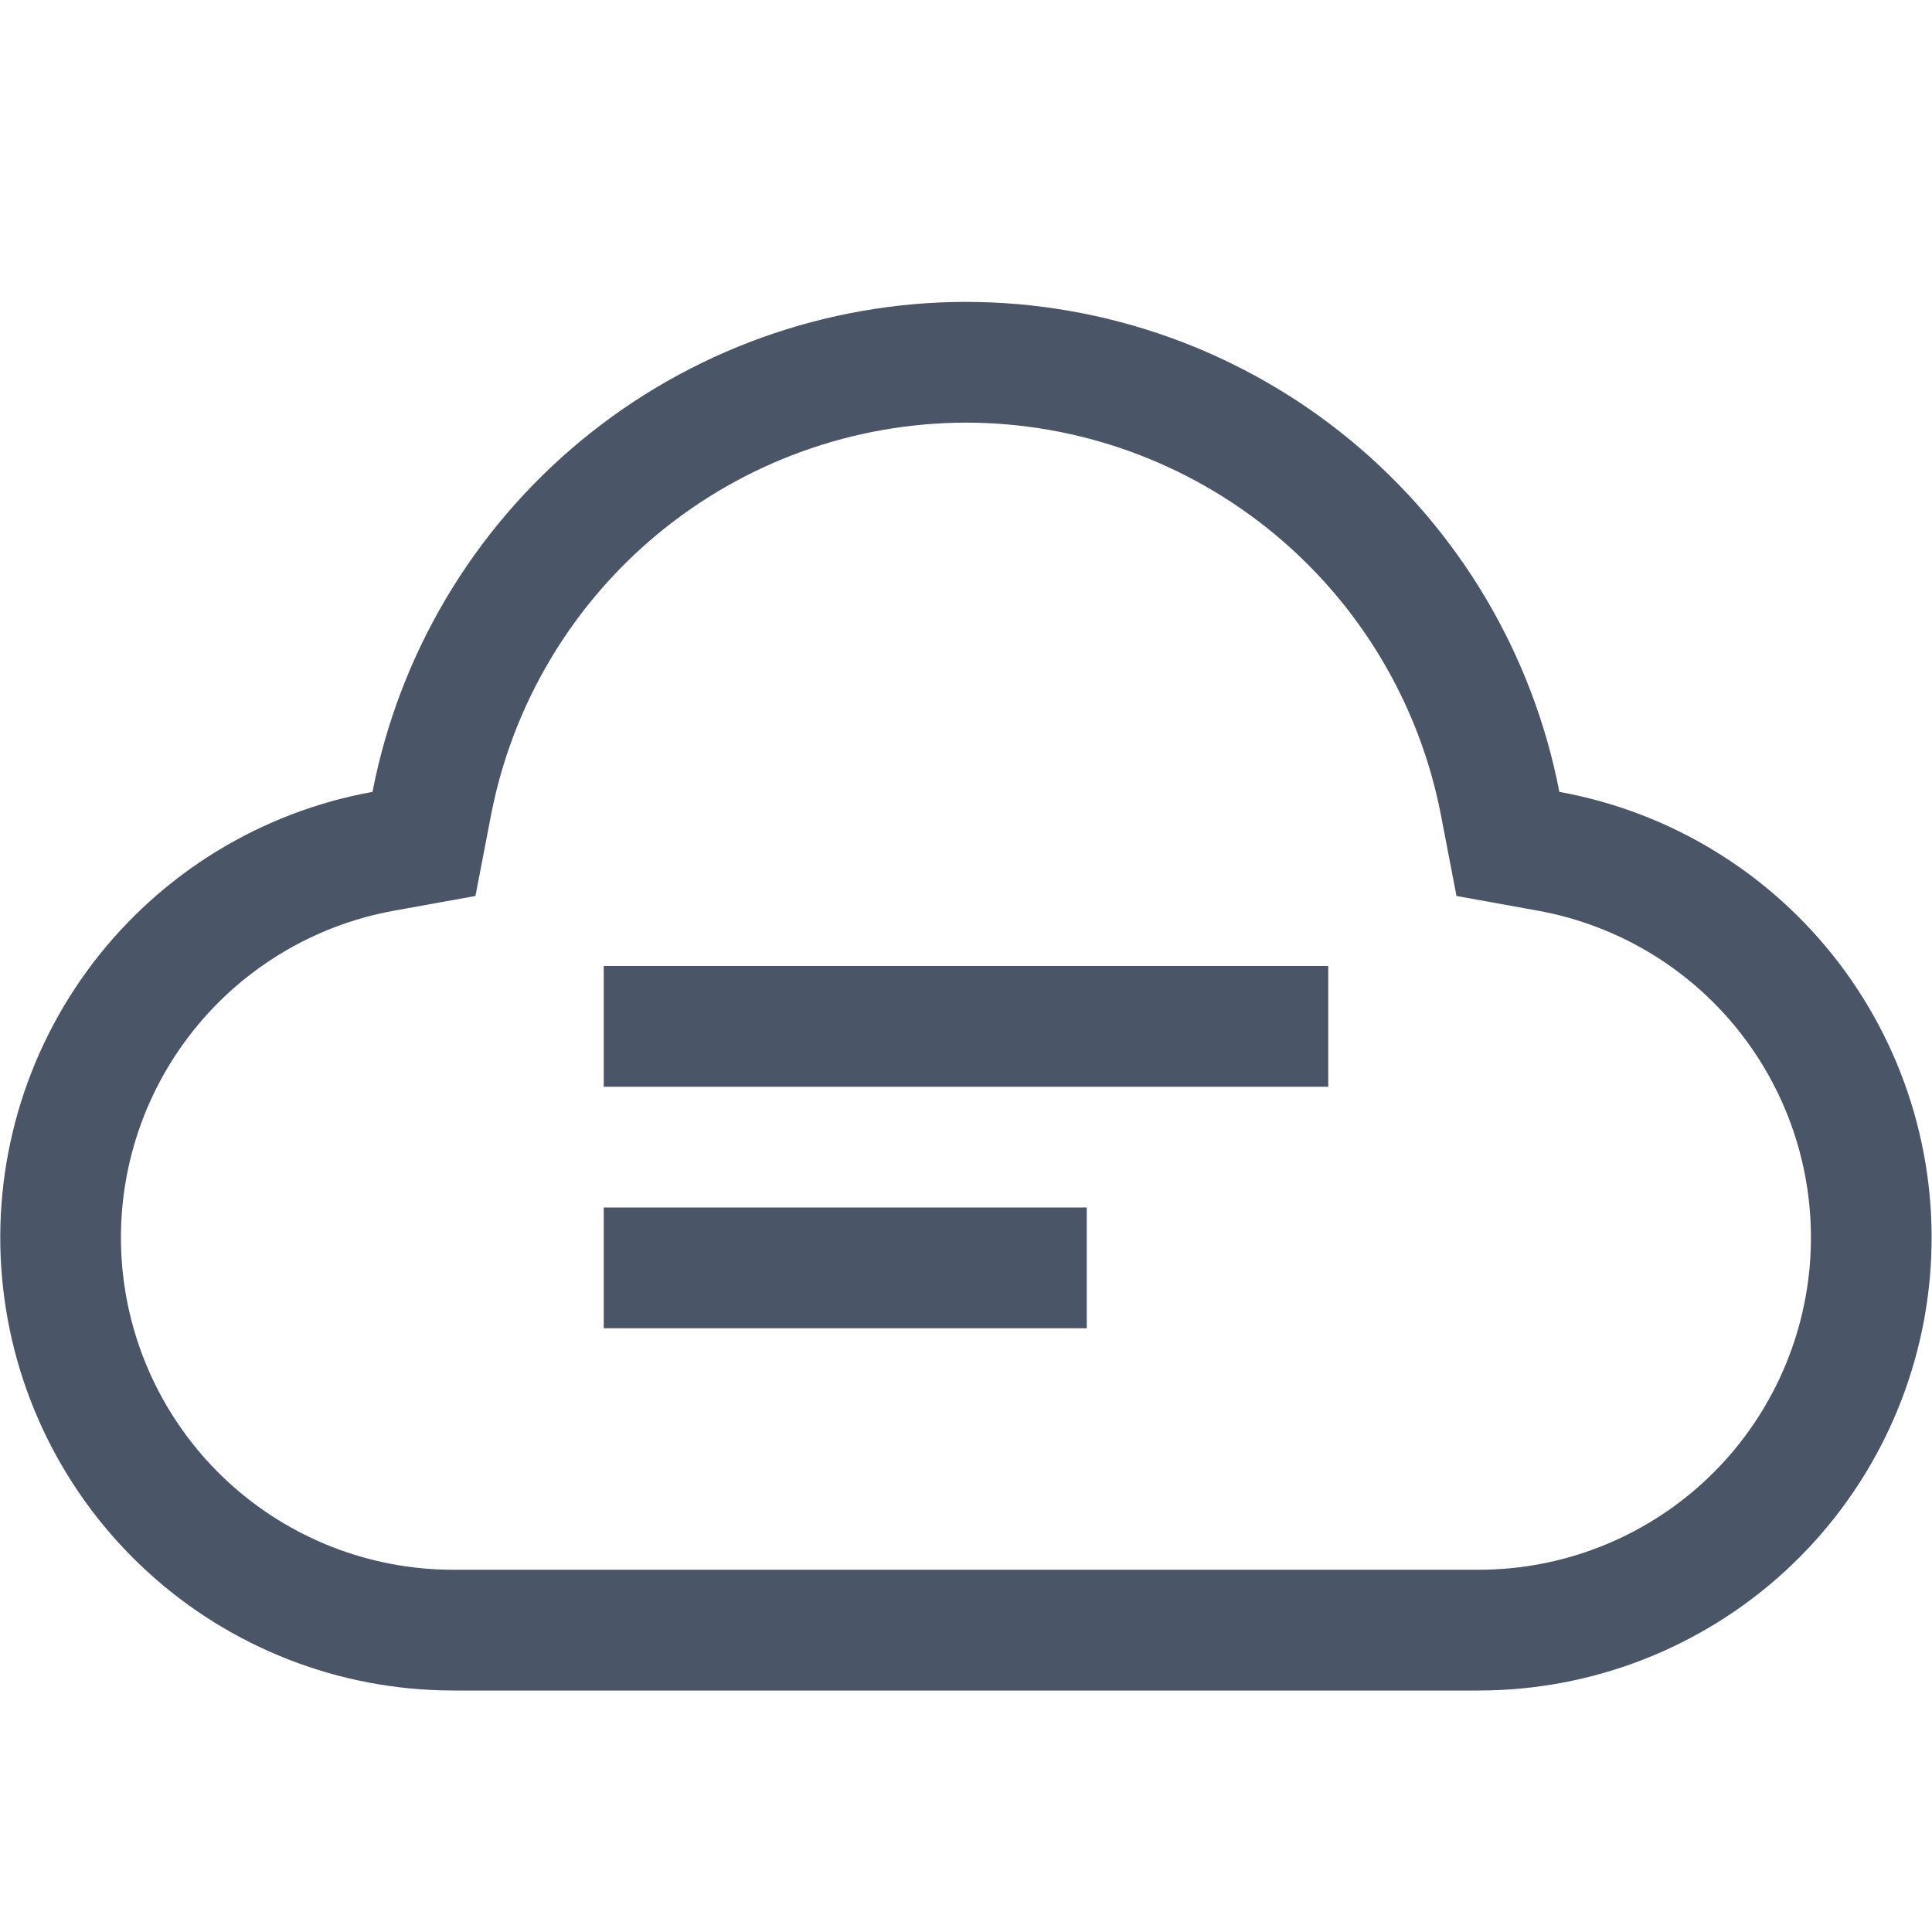
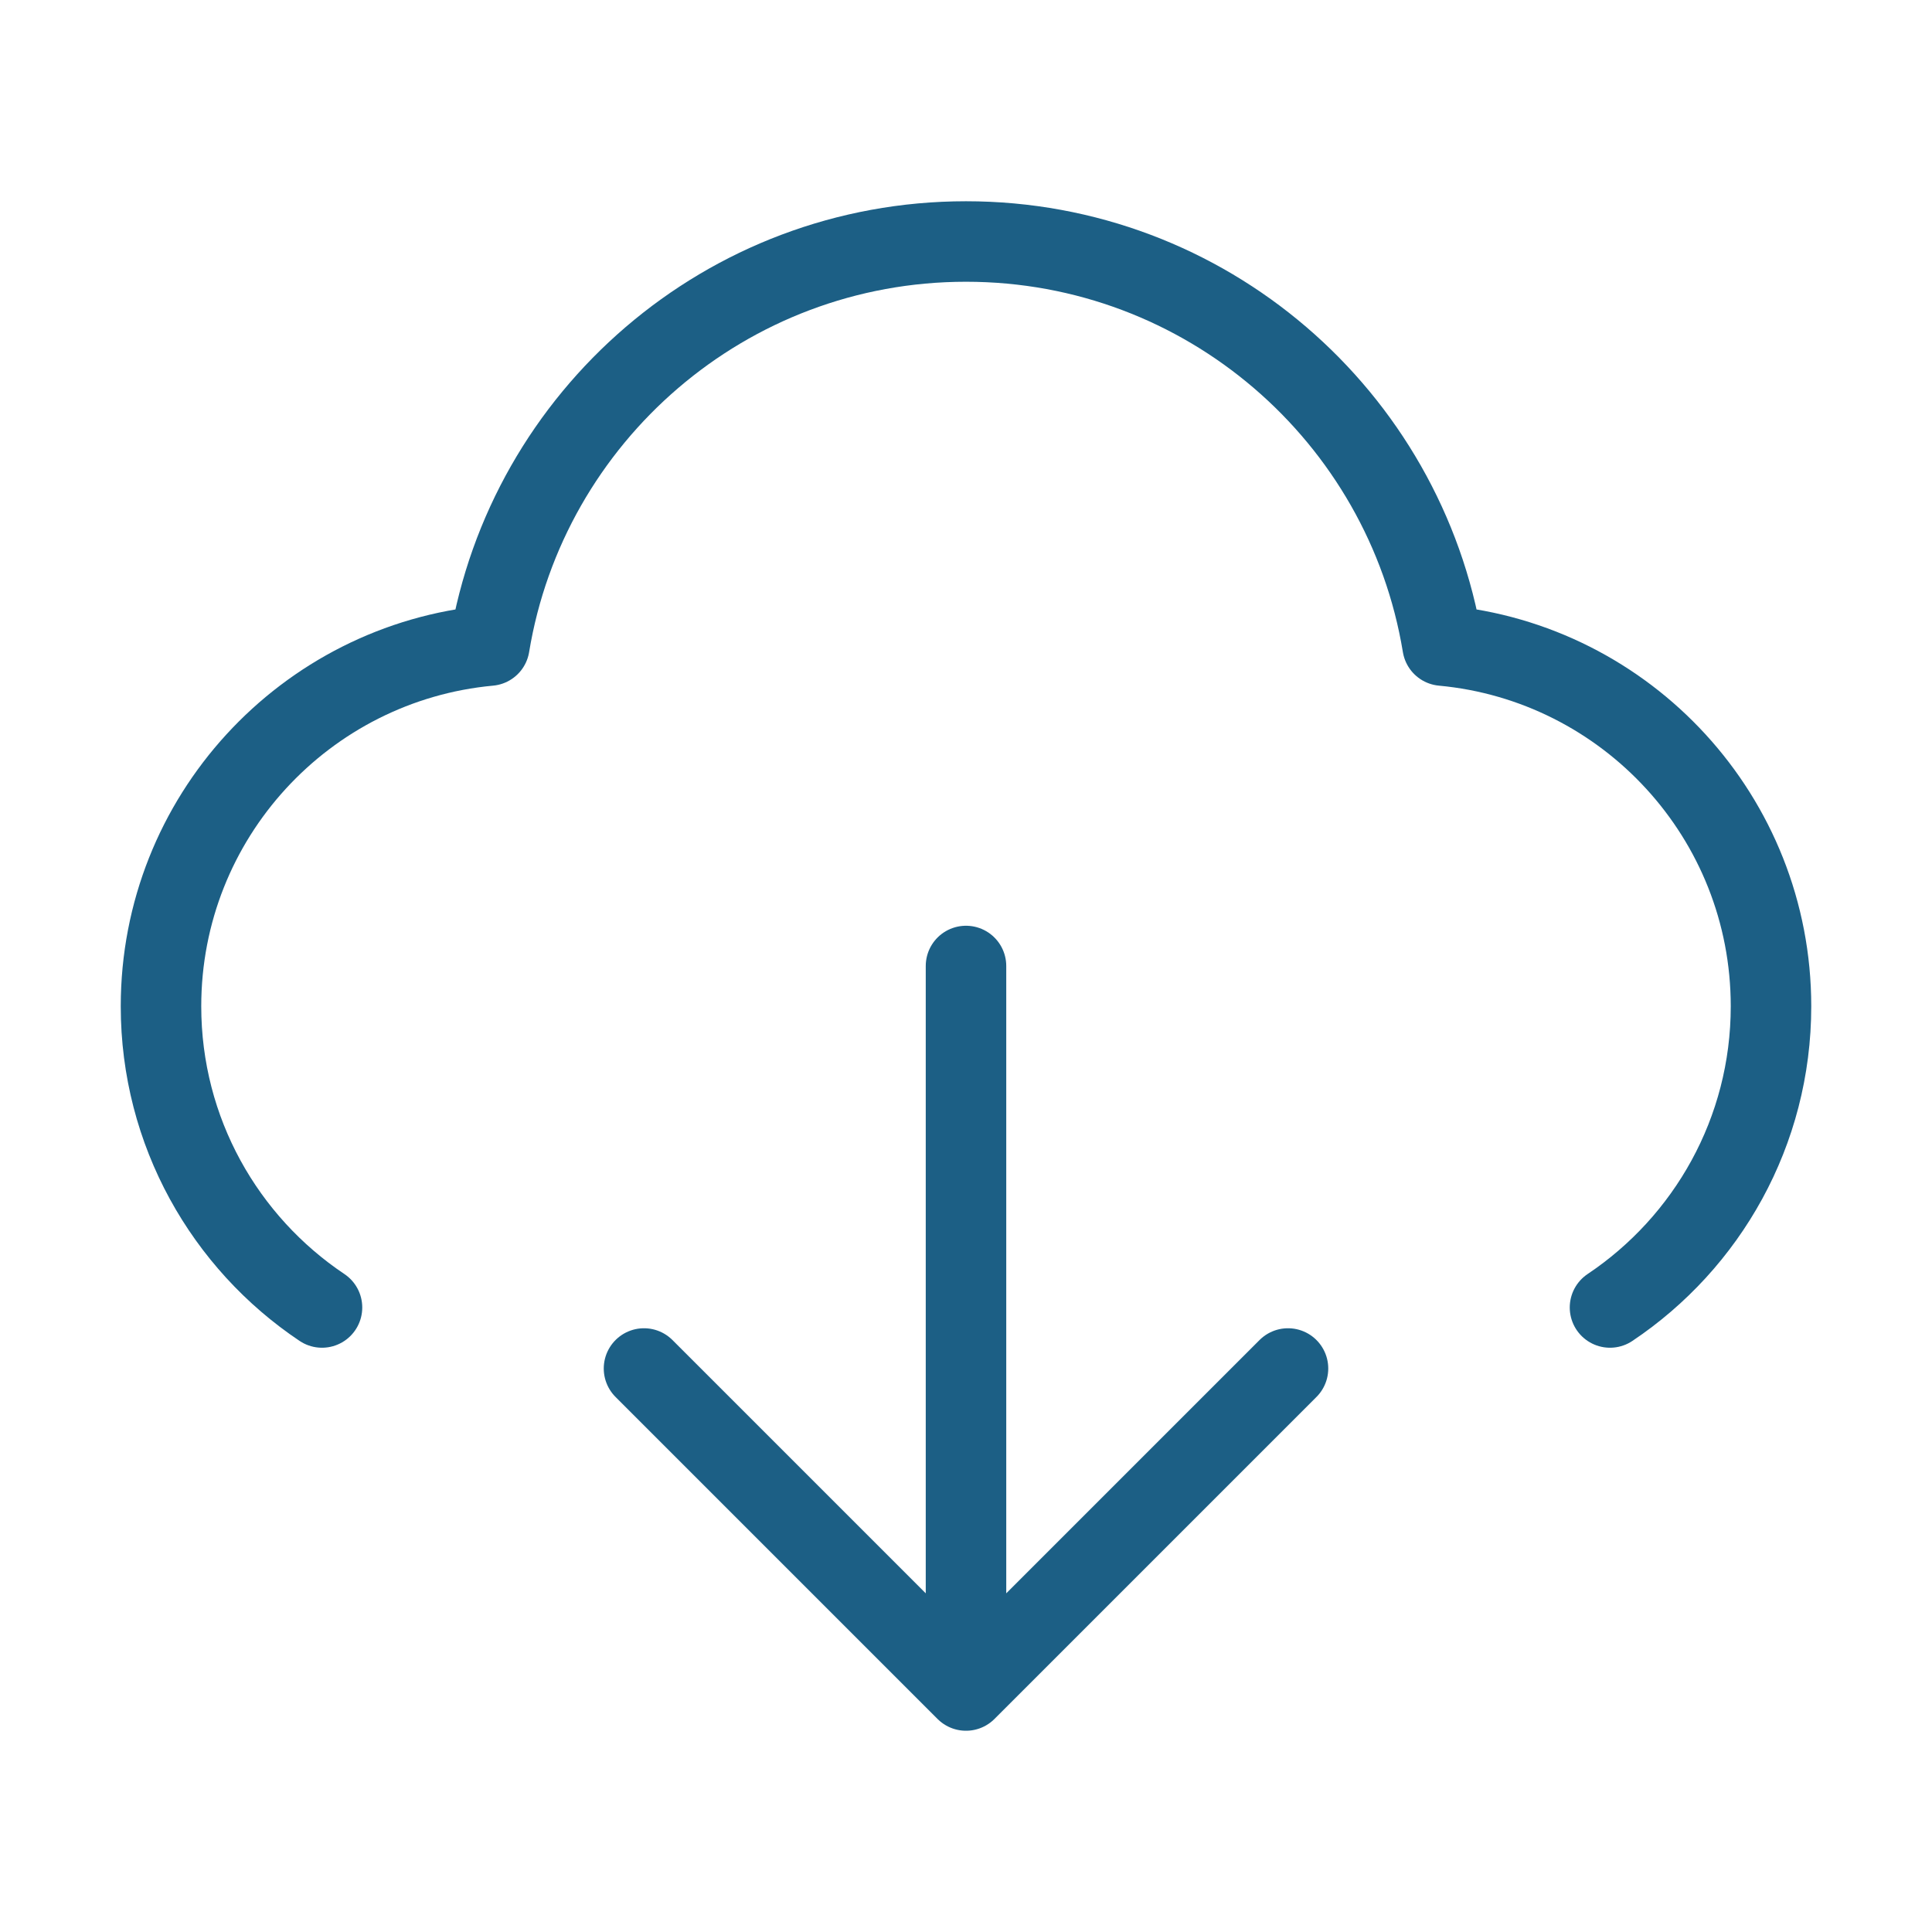
- <svg xmlns="http://www.w3.org/2000/svg" width="56" height="56" viewBox="0 0 56 56" fill="none">
-   <path d="M17.5 28H38.5V31.5H17.5V28ZM17.5 35H31.5V38.5H17.5V35Z" fill="#4A5568" />
-   <path d="M28 12.25C31.256 12.253 34.41 13.389 36.921 15.462C39.432 17.536 41.144 20.418 41.764 23.614L42.217 25.97L44.578 26.397C46.942 26.825 49.06 28.121 50.517 30.031C51.975 31.941 52.665 34.326 52.454 36.719C52.242 39.112 51.144 41.34 49.374 42.965C47.604 44.589 45.291 45.493 42.889 45.5H13.116C10.713 45.496 8.399 44.593 6.627 42.969C4.856 41.345 3.756 39.117 3.543 36.724C3.33 34.33 4.02 31.944 5.478 30.033C6.935 28.122 9.054 26.825 11.419 26.397L13.781 25.97L14.235 23.614C14.856 20.418 16.569 17.537 19.08 15.464C21.591 13.391 24.744 12.255 28 12.25ZM28 8.75C23.93 8.754 19.989 10.174 16.85 12.765C13.712 15.356 11.572 18.958 10.797 22.953C7.574 23.537 4.684 25.305 2.697 27.91C0.71 30.515 -0.231 33.769 0.059 37.032C0.349 40.296 1.848 43.333 4.263 45.547C6.677 47.762 9.833 48.993 13.109 49H42.889C46.165 48.993 49.32 47.761 51.735 45.547C54.149 43.332 55.648 40.295 55.938 37.031C56.227 33.768 55.286 30.514 53.299 27.909C51.312 25.305 48.423 23.537 45.199 22.953C44.425 18.954 42.283 15.35 39.142 12.758C36 10.166 32.054 8.749 27.981 8.75H28Z" fill="#4A5568" />
+ <svg xmlns="http://www.w3.org/2000/svg" width="48" height="48" viewBox="0 0 48 48" fill="none">
+   <path d="M8 32.484C5.588 30.87 4 28.12 4 25C4 20.313 7.583 16.463 12.159 16.039C13.096 10.344 18.041 6 24 6C29.96 6 34.904 10.344 35.841 16.039C40.417 16.463 44 20.313 44 25C44 28.12 42.412 30.87 40 32.484M32 34L24 42L16 34M24 42V24" stroke="#1C5F85" stroke-width="2" stroke-linecap="round" stroke-linejoin="round" />
</svg>
